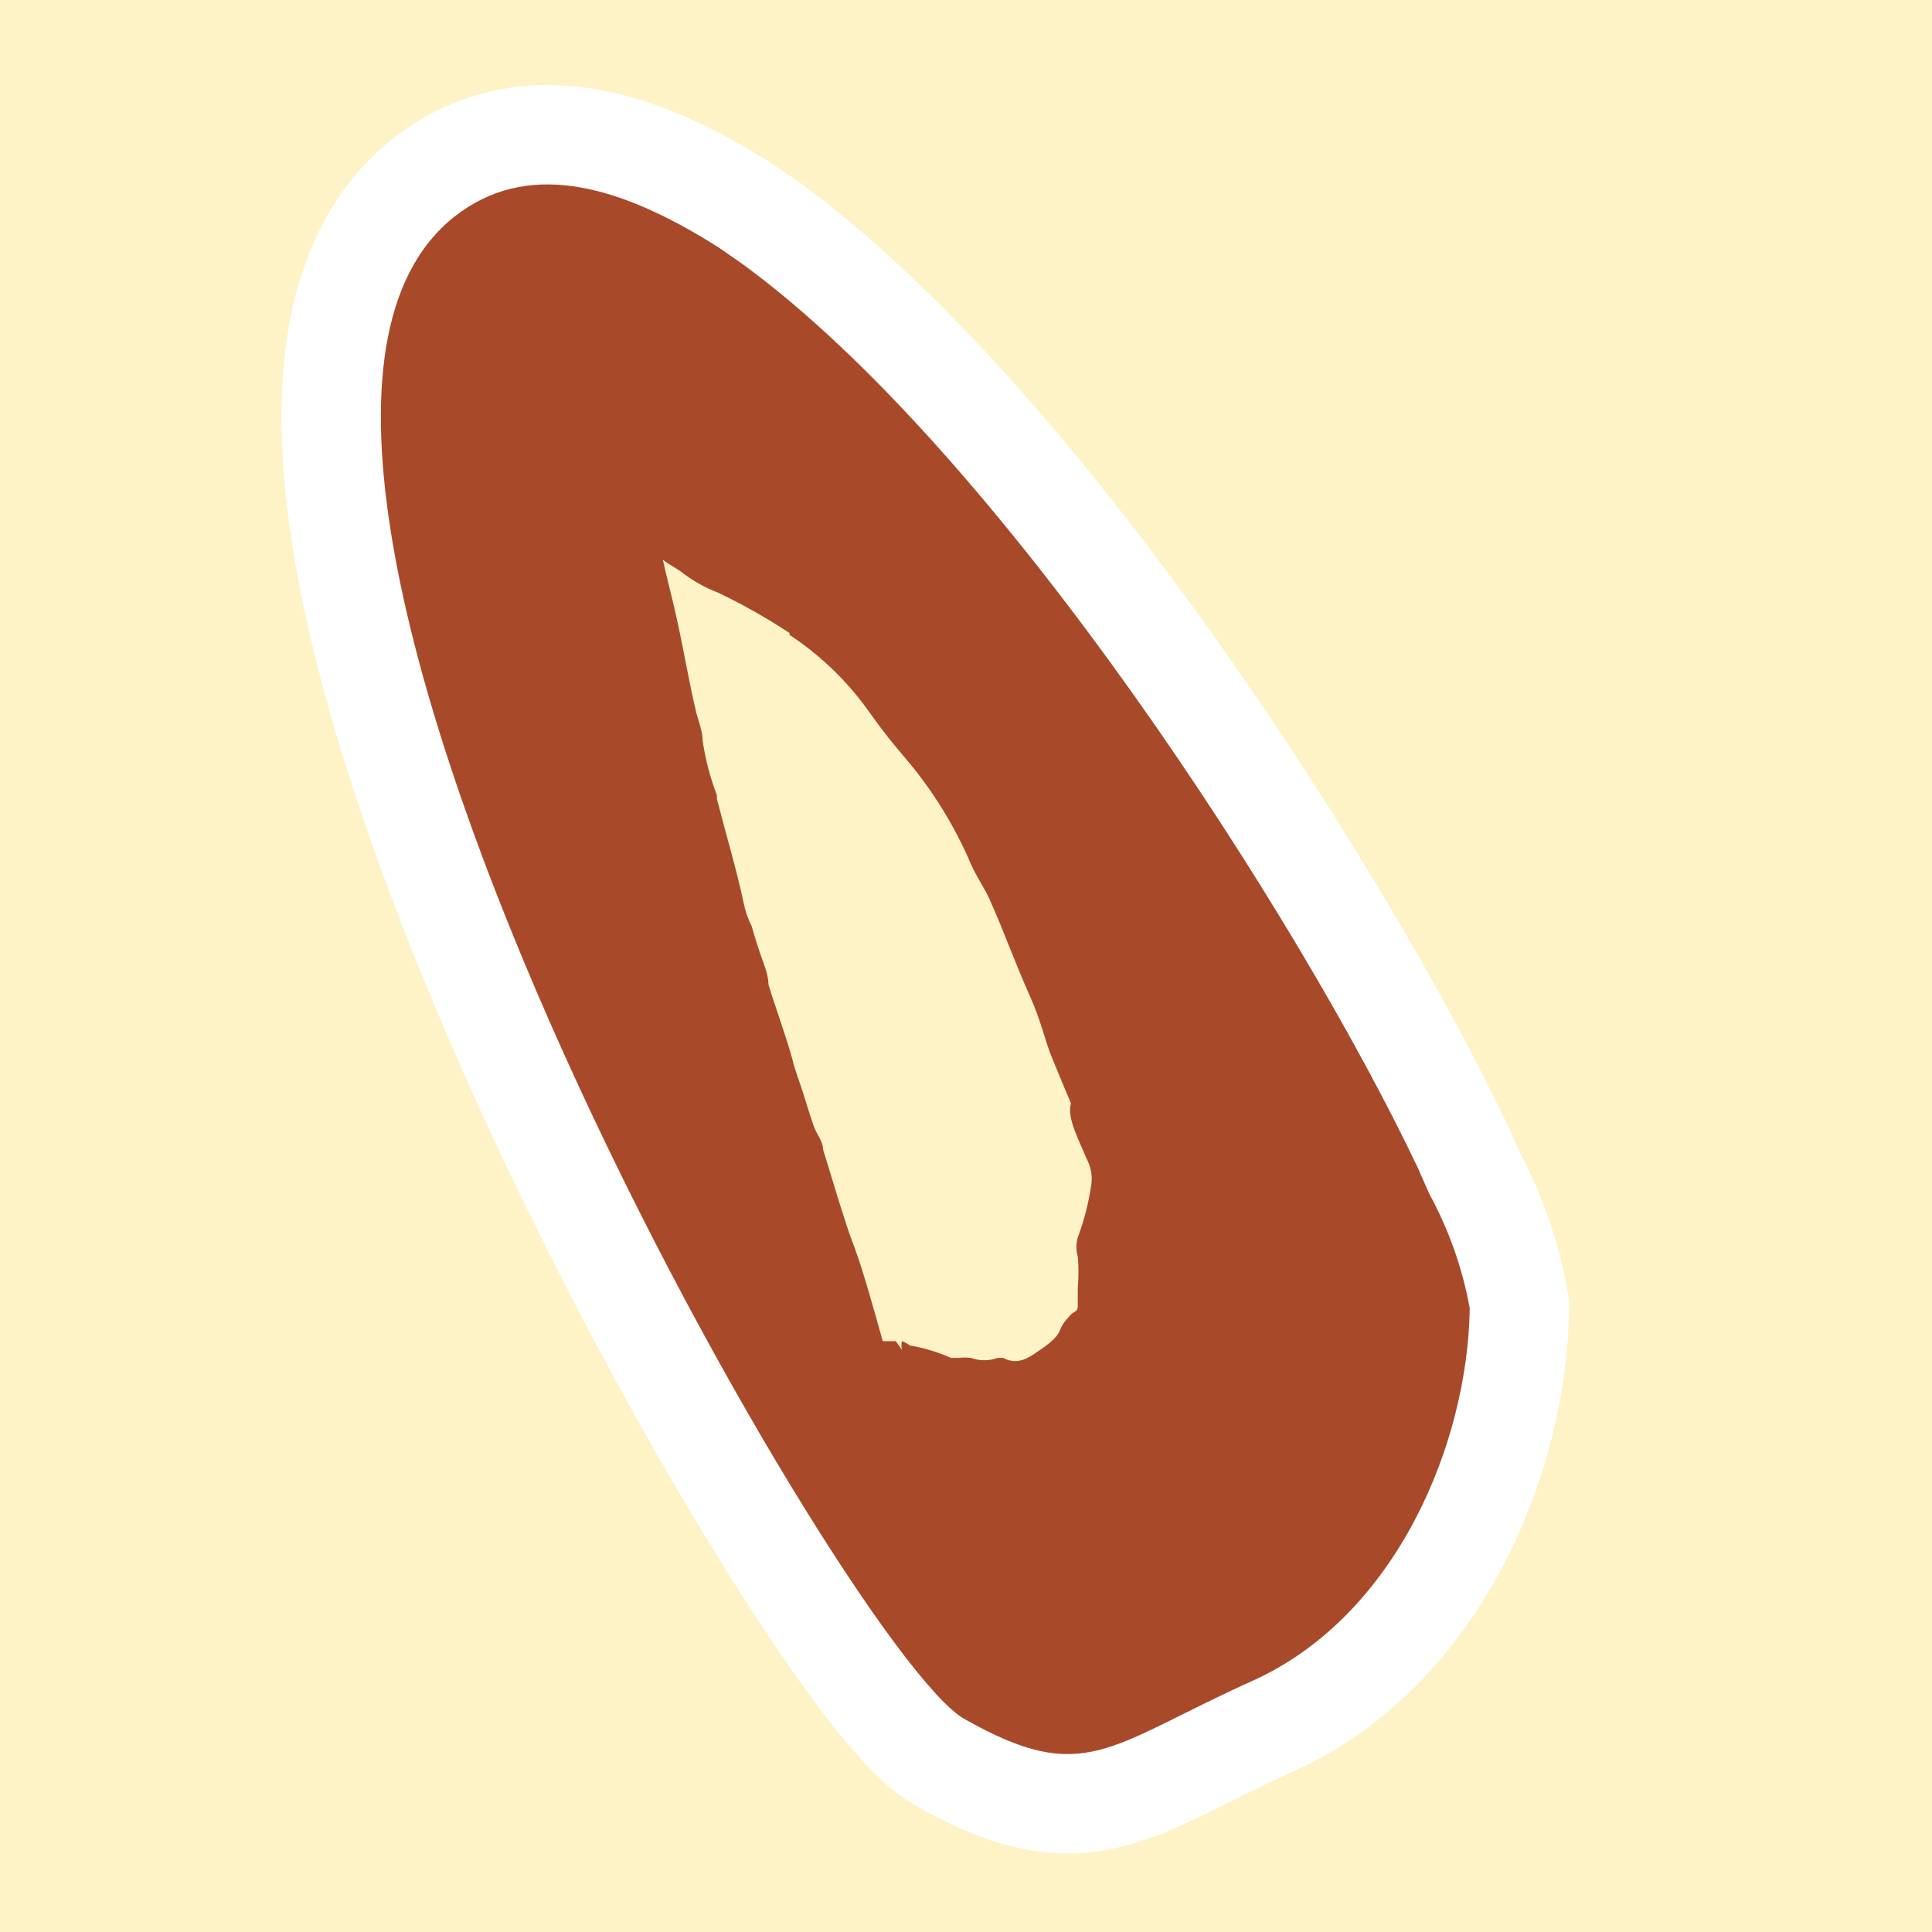
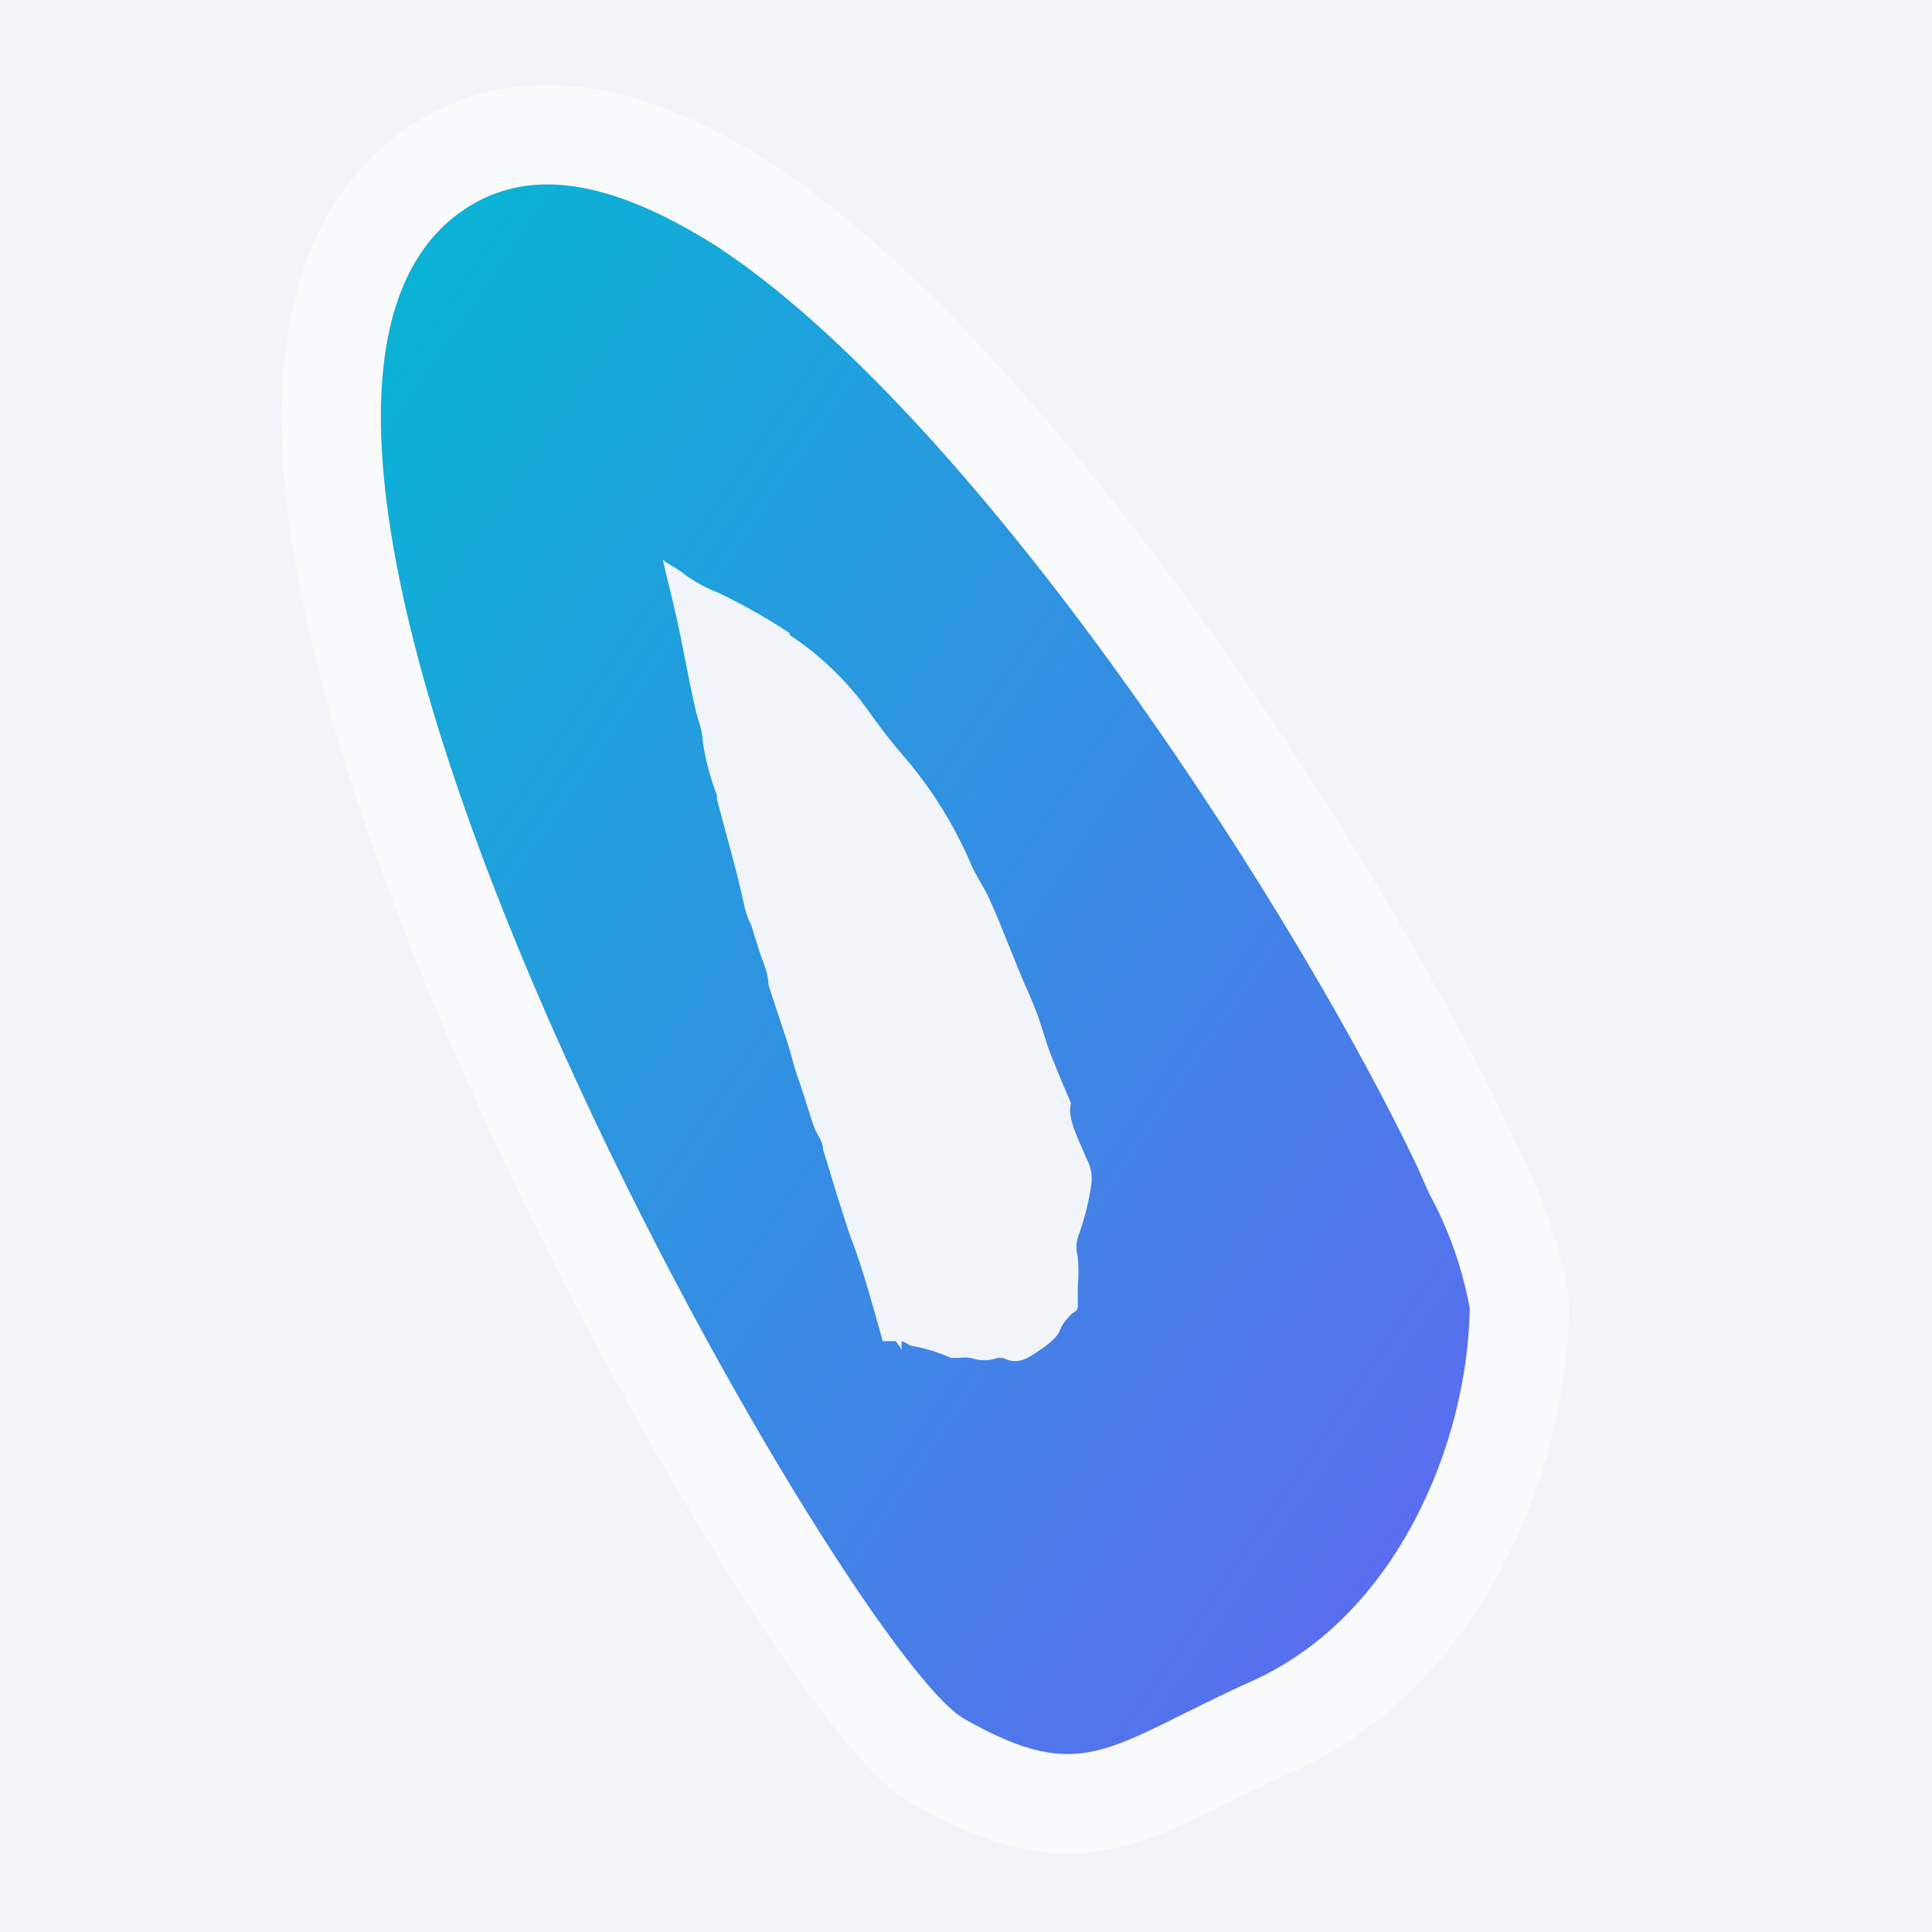
<svg xmlns="http://www.w3.org/2000/svg" viewBox="0 0 64 64" width="64" height="64">
  <defs>
-     <linearGradient id="dhGrad" x1="2" y1="2" x2="20" y2="26" gradientUnits="userSpaceOnUse">
-       <stop offset="0%" stop-color="#c0612e" />
-       <stop offset="55%" stop-color="#b5532e" />
-       <stop offset="100%" stop-color="#a84a2a" />
+     <linearGradient id="dhGrad" x1="0%" y1="0%" x2="100%" y2="100%">
+       <stop offset="0%" stop-color="#06b6d4" />
+       <stop offset="100%" stop-color="#6366f1" />
    </linearGradient>
  </defs>
-   <rect x="0" y="0" width="64" height="64" fill="#fef3c7" />
+   <rect x="0" y="0" width="64" height="64" fill="#f1f5f9" />
  <g transform="translate(15.230 7.000) scale(2.0576) translate(-2.8 -2.0) translate(-1587.99 -459.44)">
-     <path d="M1606.4,477.26h0l-.19-.43,0,0c-1.9-4-6.73-11.53-10.88-14.55l-.36-.25c-1.57-1-3-1.4-4.15-.59-5.06,3.55,6.15,23.17,8.09,24.27s2.31.44,4.64-.61,3.47-3.84,3.5-6A6.12,6.12,0,0,0,1606.4,477.26Z" fill="none" stroke="#ffffff" stroke-width="3.2" stroke-linejoin="round" stroke-linecap="round" />
+     <path d="M1606.4,477.26h0l-.19-.43,0,0c-1.9-4-6.73-11.53-10.88-14.55l-.36-.25c-1.57-1-3-1.4-4.15-.59-5.06,3.55,6.15,23.17,8.09,24.27s2.31.44,4.64-.61,3.47-3.84,3.5-6A6.12,6.12,0,0,0,1606.4,477.26Z" fill="none" stroke="#f9fafb" stroke-width="3.2" stroke-linejoin="round" stroke-linecap="round" />
    <path d="M1606.4,477.26h0l-.19-.43,0,0c-1.9-4-6.73-11.53-10.88-14.55l-.36-.25c-1.57-1-3-1.4-4.15-.59-5.06,3.55,6.15,23.17,8.09,24.27s2.31.44,4.64-.61,3.47-3.84,3.5-6A6.12,6.12,0,0,0,1606.4,477.26Zm-10.3-9a4.83,4.83,0,0,1,1.31,1.28c.2.28.37.49.55.7a6.67,6.67,0,0,1,1.06,1.71c.08.19.23.4.31.59.22.49.4,1,.62,1.49s.24.71.38,1.05.19.46.3.72c-.07.24.13.59.25.89a.67.67,0,0,1,.08.4,4.09,4.09,0,0,1-.22.87.57.57,0,0,0,0,.31,2.75,2.75,0,0,1,0,.49c0,.08,0,.22,0,.31s-.08.09-.12.14-.12.12-.17.25-.24.26-.36.34-.31.23-.55.1c0,0,0,0-.09,0a.64.64,0,0,1-.43,0,.75.75,0,0,0-.2,0h-.12a2.77,2.77,0,0,0-.66-.2s-.09-.06-.13-.07a.26.26,0,0,0,0,.14l-.1-.14-.21,0c-.16-.57-.31-1.12-.47-1.55-.08-.2-.14-.41-.2-.59s-.19-.63-.29-.94c0-.14-.1-.24-.15-.38s-.12-.37-.17-.53-.13-.36-.17-.53c-.1-.37-.26-.8-.39-1.22,0-.18-.09-.36-.16-.58s-.08-.25-.11-.36a1.42,1.42,0,0,1-.13-.38c-.11-.52-.29-1.12-.43-1.67,0,0,0,0,0-.06a4.1,4.1,0,0,1-.23-.88c0-.15-.06-.29-.1-.44-.12-.5-.21-1.05-.32-1.54-.07-.32-.15-.61-.22-.93.1.08.19.12.29.19a2.29,2.29,0,0,0,.6.34A9.68,9.68,0,0,1,1596.1,468.23Z" fill="url(#dhGrad)" fill-rule="evenodd" />
  </g>
</svg>
